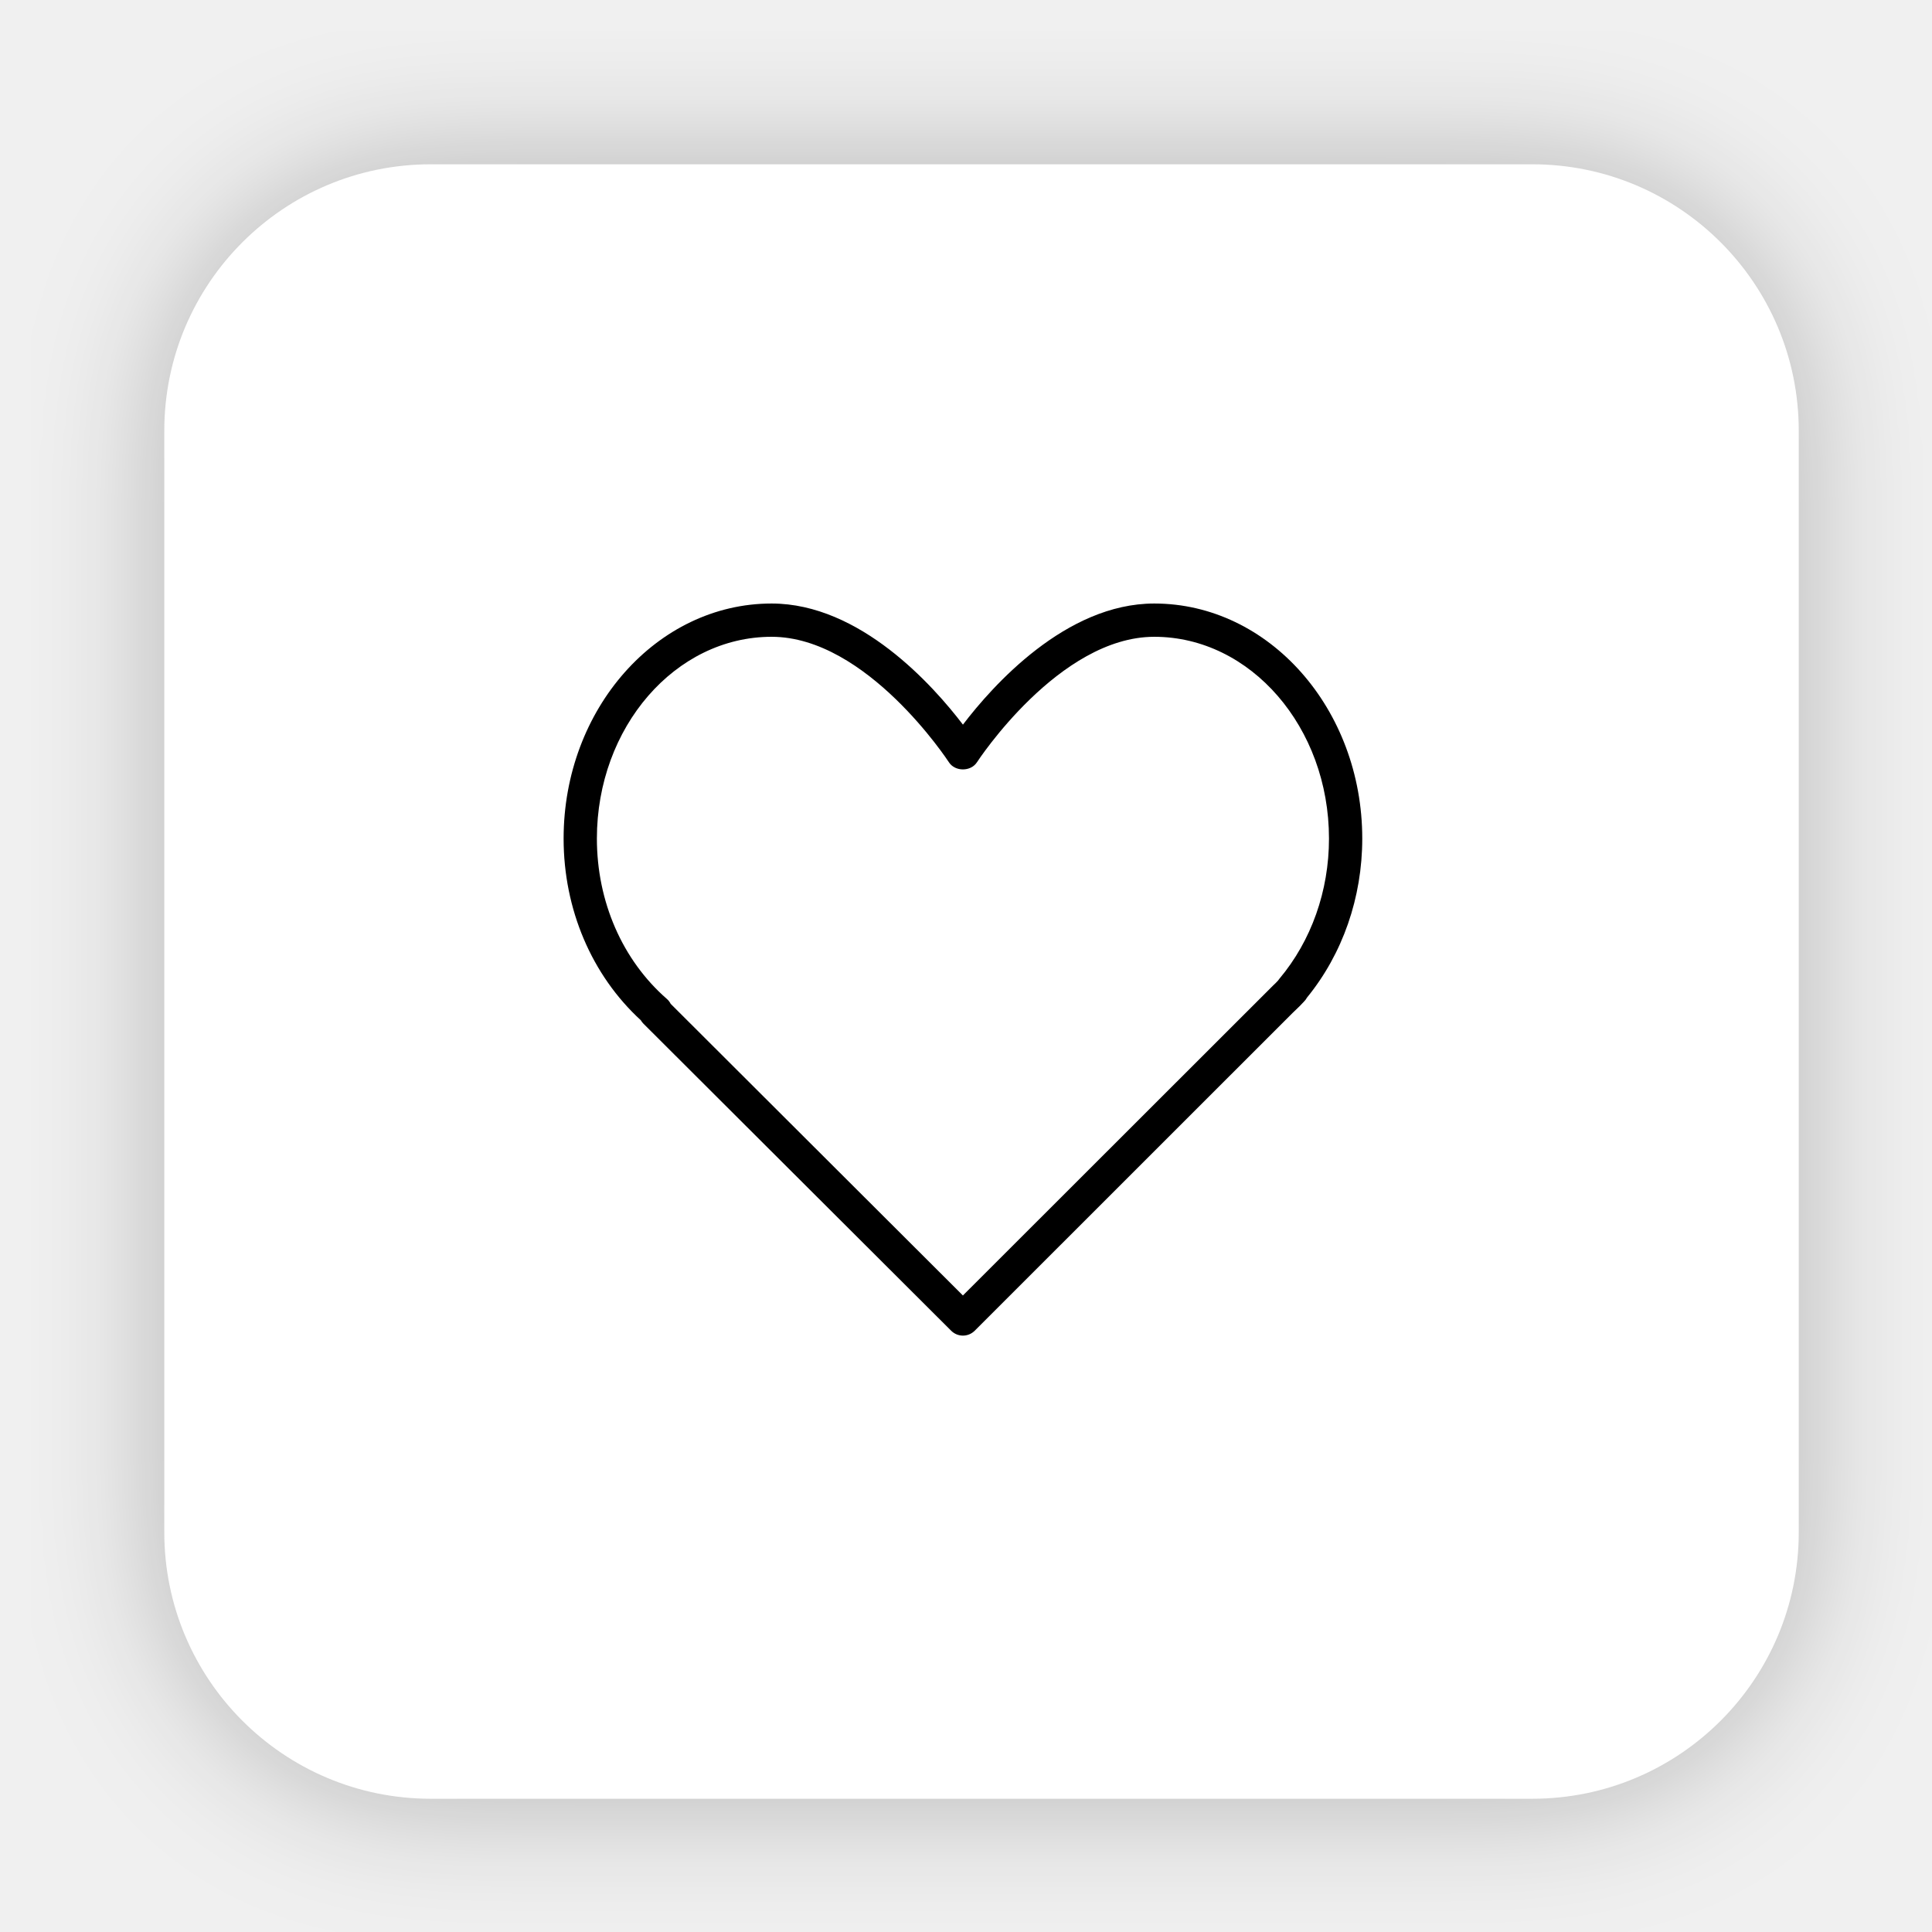
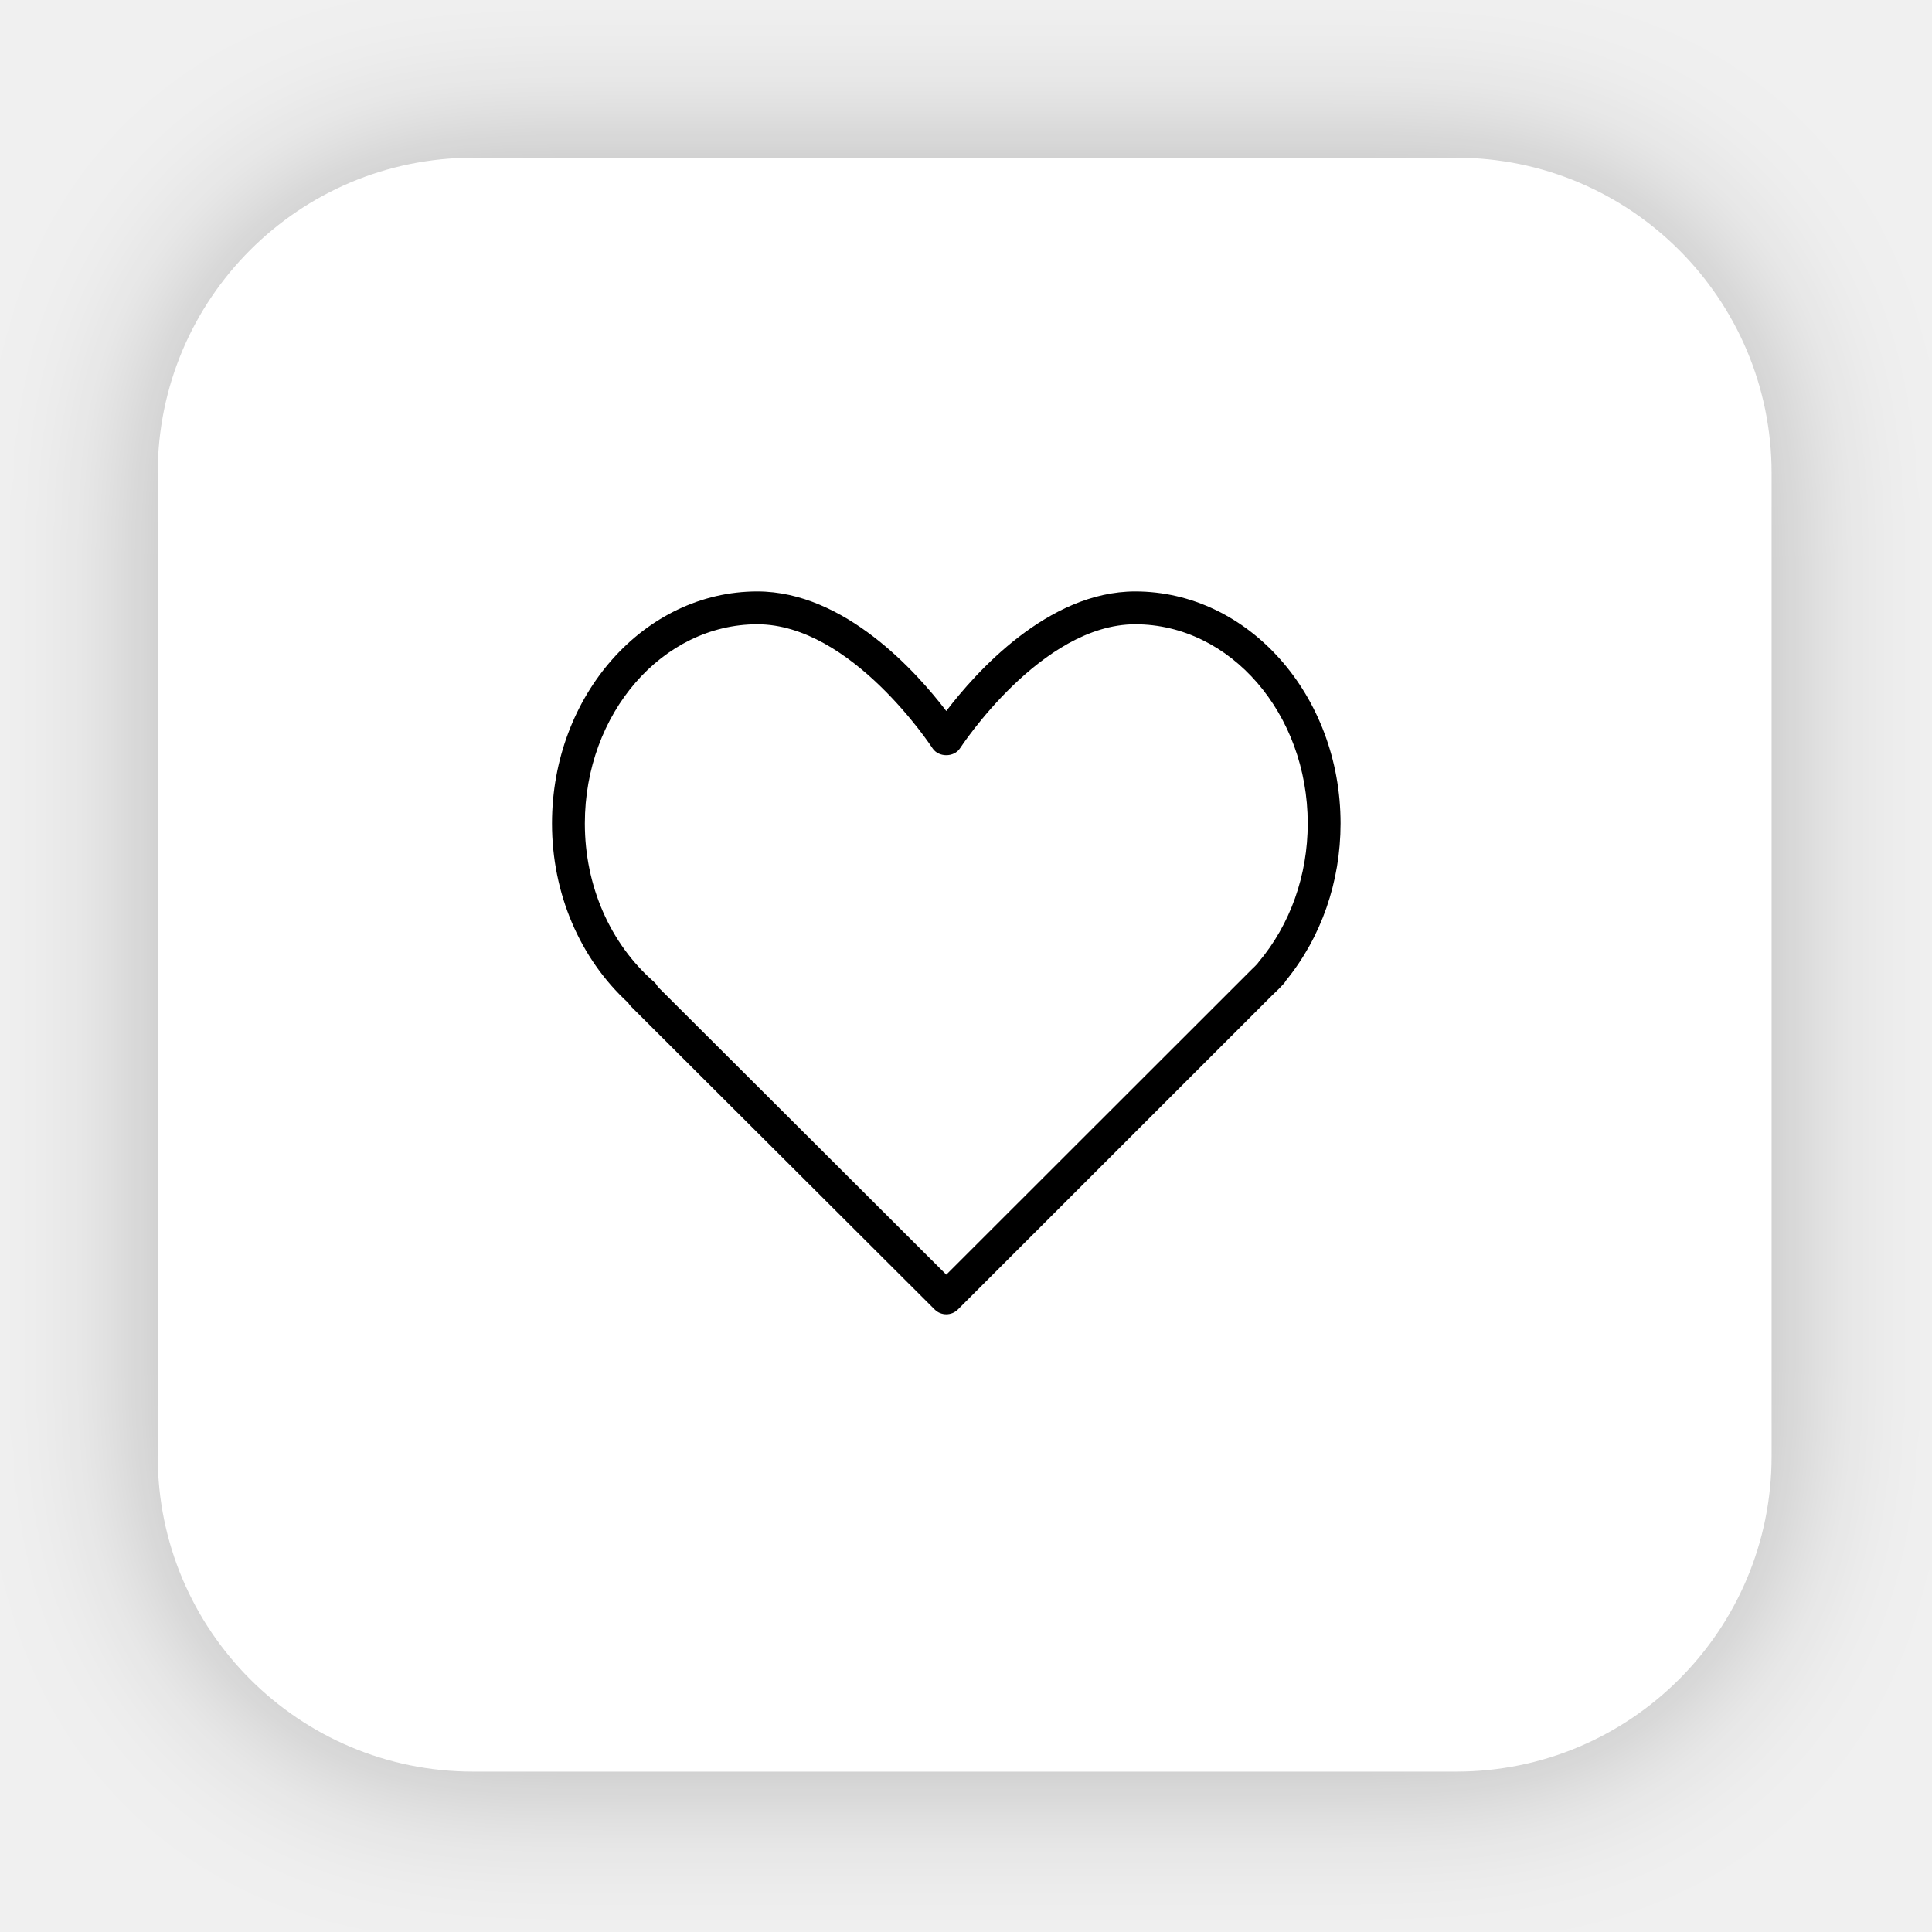
- <svg xmlns="http://www.w3.org/2000/svg" width="58" height="58" viewBox="0 0 58 58" fill="none">
-   <g filter="url(#filter0_d_11_271)">
-     <rect x="4.932" y="4.932" width="49.068" height="49.068" rx="8" fill="white" />
+ <svg xmlns="http://www.w3.org/2000/svg" width="49" height="49" viewBox="0 0 49 49" fill="none">
+   <g filter="url(#filter0_d_84_37)">
+     <rect x="4" y="4" width="40.932" height="40.932" rx="8" fill="white" />
  </g>
-   <path d="M34.652 18.118C31.993 18.118 29.796 20.589 28.908 21.754C28.02 20.589 25.823 18.118 23.164 18.118C19.721 18.118 16.92 21.284 16.92 25.174C16.92 27.296 17.762 29.274 19.237 30.628C19.258 30.665 19.285 30.699 19.315 30.73L28.555 39.95C28.653 40.047 28.78 40.096 28.908 40.096C29.036 40.096 29.163 40.047 29.261 39.95L38.808 30.406L38.907 30.311C38.985 30.237 39.062 30.162 39.148 30.067C39.184 30.031 39.214 29.991 39.237 29.948C40.307 28.637 40.896 26.945 40.896 25.174C40.896 21.284 38.095 18.118 34.652 18.118ZM38.406 29.386C38.392 29.402 38.379 29.419 38.368 29.437C38.321 29.49 38.27 29.538 38.219 29.586L28.907 38.891L20.135 30.137C20.107 30.081 20.068 30.03 20.019 29.988C18.684 28.822 17.919 27.067 17.919 25.174C17.919 21.834 20.271 19.117 23.164 19.117C26.023 19.117 28.463 22.847 28.488 22.885C28.672 23.169 29.143 23.169 29.328 22.885C29.352 22.847 31.793 19.117 34.652 19.117C37.544 19.117 39.897 21.834 39.897 25.174C39.897 26.747 39.367 28.243 38.406 29.386Z" fill="black" />
+   <path d="M28.792 15C26.573 15 24.741 17.061 24 18.033C23.259 17.061 21.427 15 19.208 15C16.336 15 14 17.64 14 20.885C14 22.656 14.703 24.306 15.933 25.435C15.951 25.466 15.973 25.494 15.998 25.52L23.706 33.212C23.787 33.293 23.893 33.333 24 33.333C24.107 33.333 24.213 33.293 24.295 33.211L32.258 25.25L32.341 25.171C32.406 25.109 32.47 25.047 32.542 24.967C32.572 24.937 32.597 24.904 32.616 24.868C33.509 23.774 34 22.363 34 20.885C34 17.64 31.664 15 28.792 15ZM31.923 24.399C31.911 24.413 31.901 24.427 31.891 24.441C31.852 24.486 31.81 24.526 31.767 24.566L24 32.328L16.682 25.025C16.659 24.979 16.626 24.936 16.585 24.901C15.472 23.929 14.833 22.465 14.833 20.885C14.833 18.1 16.796 15.833 19.208 15.833C21.594 15.833 23.629 18.945 23.65 18.976C23.803 19.213 24.197 19.213 24.35 18.976C24.371 18.945 26.406 15.833 28.792 15.833C31.204 15.833 33.167 18.1 33.167 20.885C33.167 22.198 32.725 23.446 31.923 24.399Z" fill="black" />
  <defs>
-     <filter id="filter0_d_11_271" x="0.932" y="0.932" width="57.068" height="57.068" filterUnits="userSpaceOnUse" color-interpolation-filters="sRGB">
+     <filter id="filter0_d_84_37" x="0" y="0" width="48.932" height="48.932" filterUnits="userSpaceOnUse" color-interpolation-filters="sRGB">
      <feFlood flood-opacity="0" result="BackgroundImageFix" />
      <feColorMatrix in="SourceAlpha" type="matrix" values="0 0 0 0 0 0 0 0 0 0 0 0 0 0 0 0 0 0 127 0" result="hardAlpha" />
      <feOffset />
      <feGaussianBlur stdDeviation="2" />
      <feColorMatrix type="matrix" values="0 0 0 0 0 0 0 0 0 0 0 0 0 0 0 0 0 0 0.25 0" />
-       <feBlend mode="normal" in2="BackgroundImageFix" result="effect1_dropShadow_11_271" />
-       <feBlend mode="normal" in="SourceGraphic" in2="effect1_dropShadow_11_271" result="shape" />
+       <feBlend mode="normal" in2="BackgroundImageFix" result="effect1_dropShadow_84_37" />
+       <feBlend mode="normal" in="SourceGraphic" in2="effect1_dropShadow_84_37" result="shape" />
    </filter>
  </defs>
</svg>
